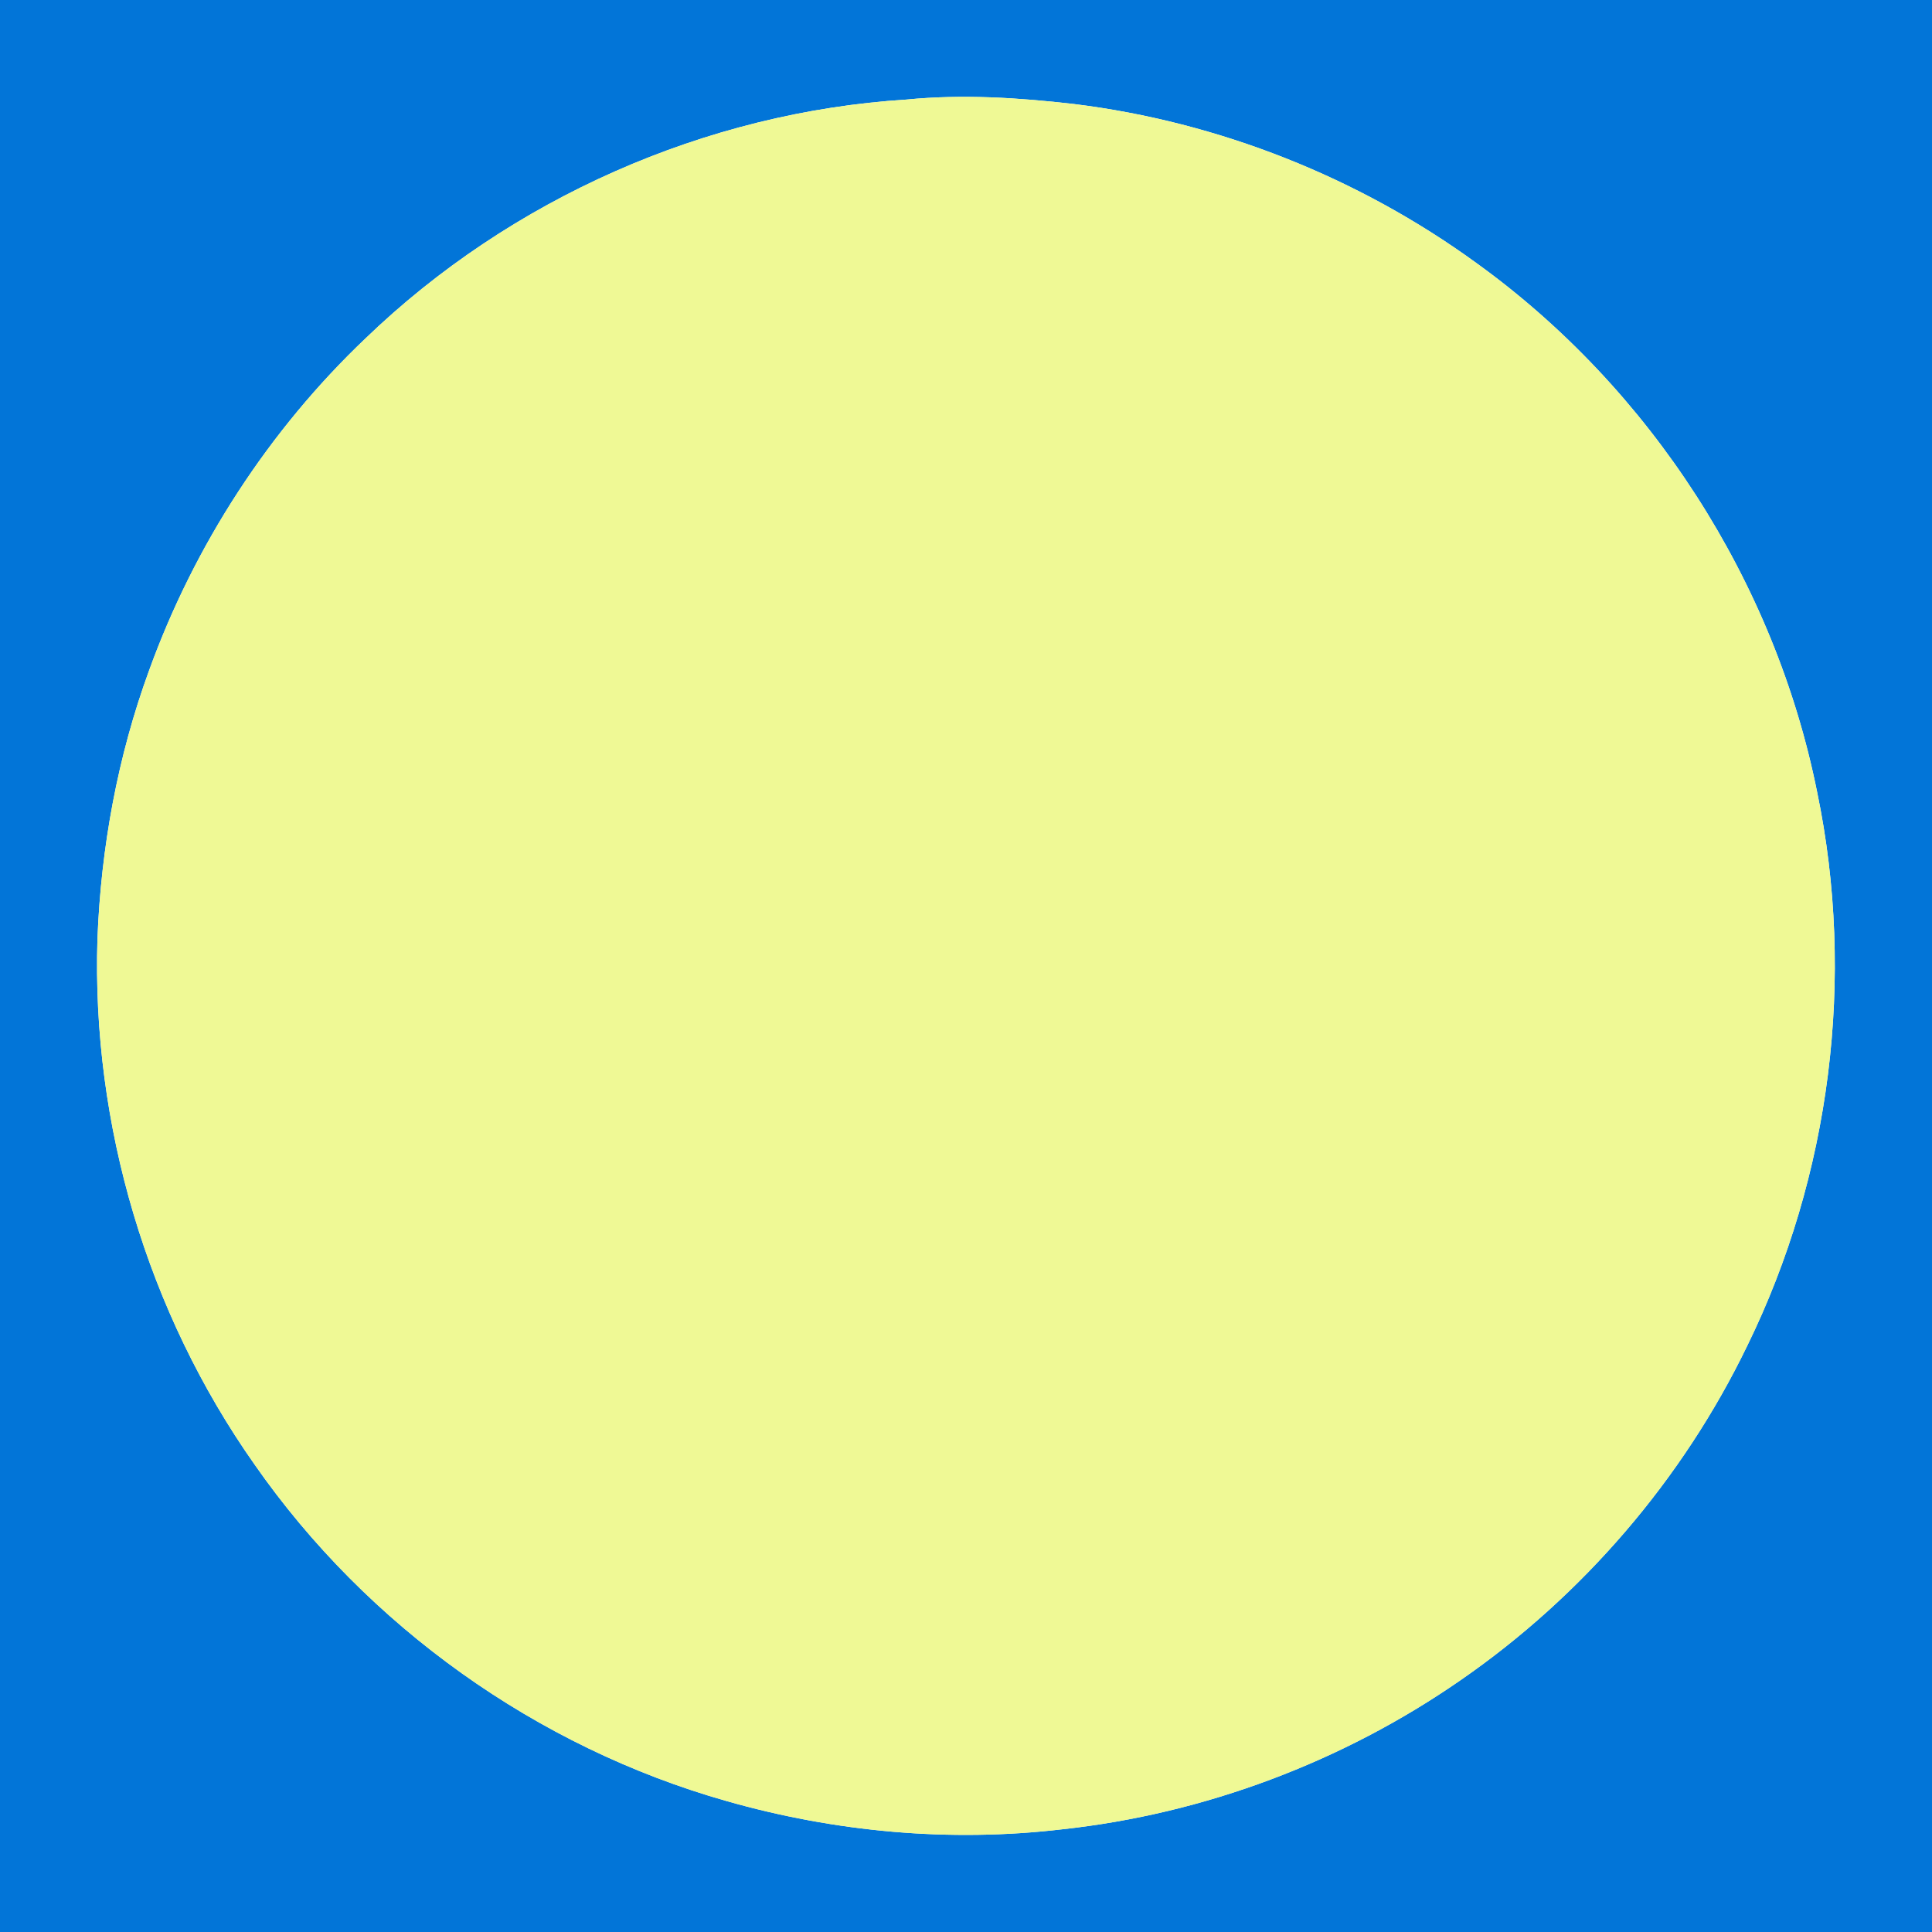
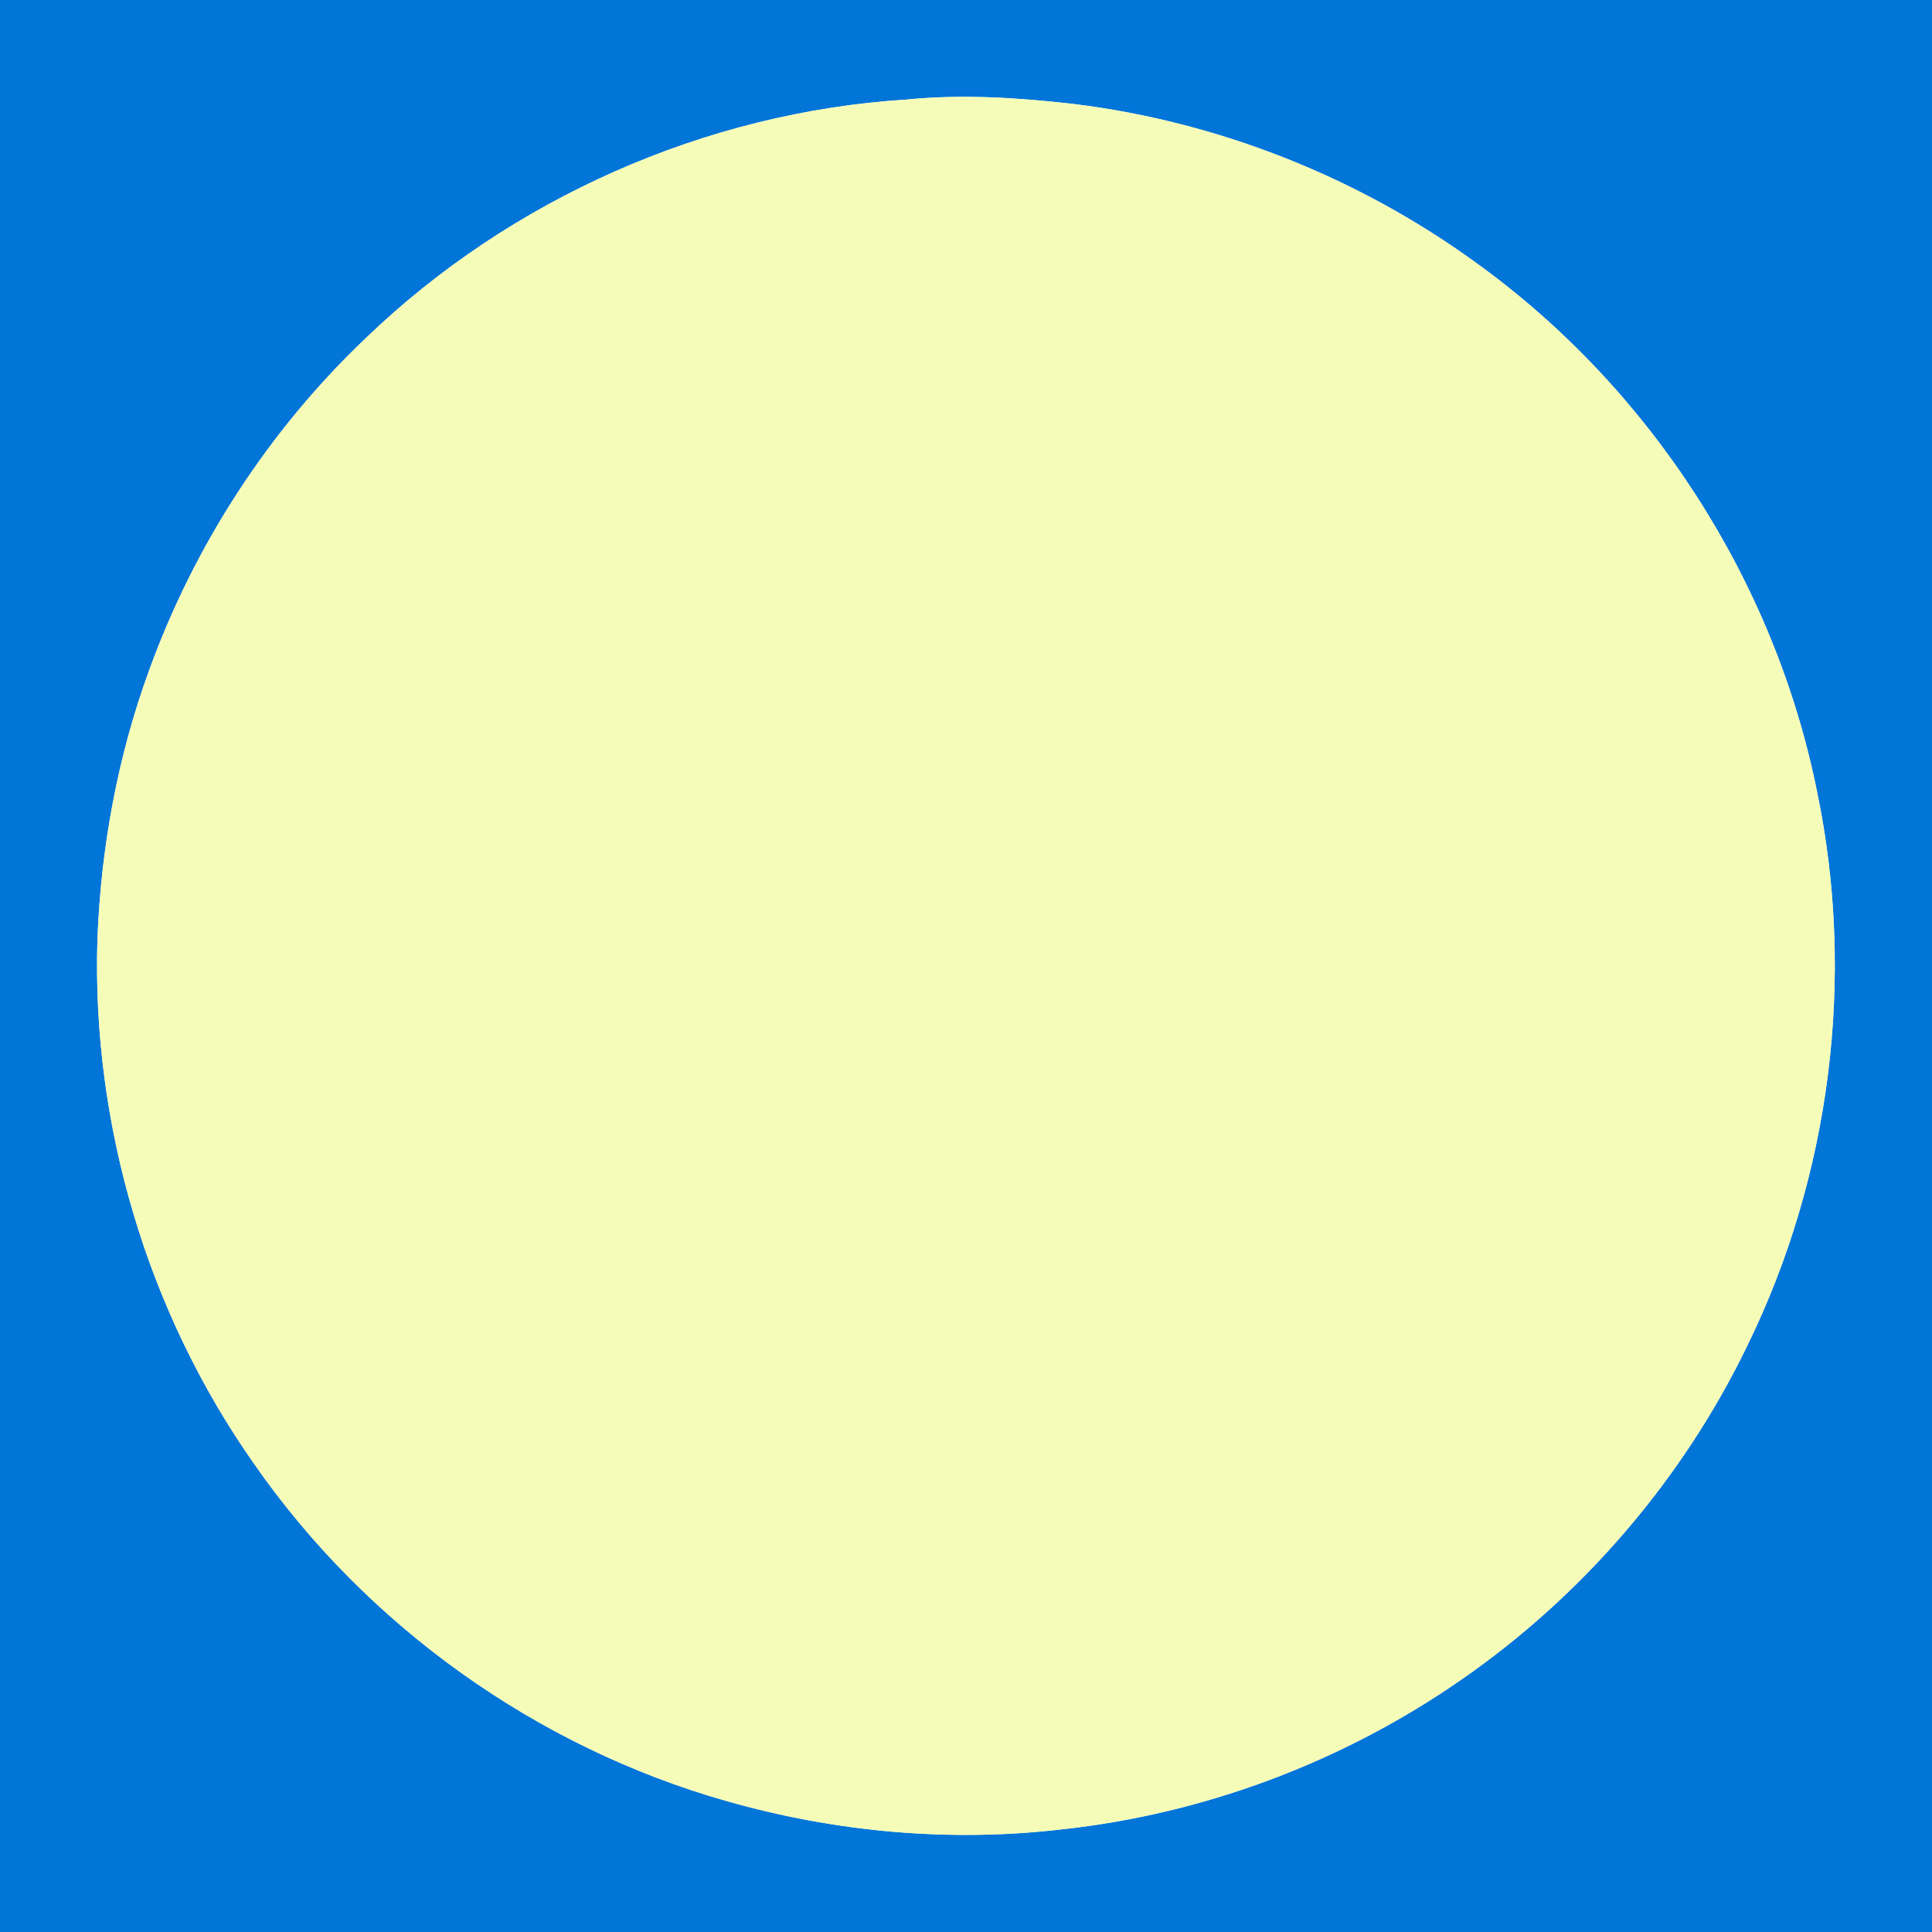
<svg xmlns="http://www.w3.org/2000/svg" width="500pt" height="500pt" viewBox="0 0 500 500" version="1.1">
  <g id="#2030fbff">
    <path fill="#0275D8" opacity="1.00" d=" M 0.00 0.00 L 500.00 0.00 L 500.00 500.00 L 0.00 500.00 L 0.00 0.00 M 234.58 25.77 C 182.60 29.04 132.09 51.45 94.59 87.58 C 69.58 111.37 50.30 141.10 38.57 173.55 C 30.44 195.79 26.14 219.32 25.22 242.95 C 23.71 291.10 38.13 339.62 65.89 379.02 C 95.06 420.88 138.94 452.18 188.03 466.11 C 216.14 474.13 245.84 476.85 274.90 473.42 C 311.74 469.42 347.48 455.97 377.93 434.87 C 409.57 413.01 435.46 382.89 452.20 348.26 C 473.75 304.22 480.26 253.02 470.28 205.02 C 459.34 150.45 427.17 100.56 382.03 68.03 C 351.55 45.88 315.42 31.56 278.01 26.93 C 263.62 25.27 249.04 24.34 234.58 25.77 Z" />
  </g>
  <g id="#ecfb6dff">
-     <path fill="#eff995" opacity="1.00" d=" M 234.58 25.77 C 249.04 24.34 263.62 25.27 278.01 26.93 C 315.42 31.56 351.55 45.88 382.03 68.03 C 427.17 100.56 459.34 150.45 470.28 205.02 C 480.26 253.02 473.75 304.22 452.20 348.26 C 435.46 382.89 409.57 413.01 377.93 434.87 C 347.48 455.97 311.74 469.42 274.90 473.42 C 245.84 476.85 216.14 474.13 188.03 466.11 C 138.94 452.18 95.06 420.88 65.89 379.02 C 38.13 339.62 23.71 291.10 25.22 242.95 C 26.14 219.32 30.44 195.79 38.57 173.55 C 50.30 141.10 69.58 111.37 94.59 87.58 C 132.09 51.45 182.60 29.04 234.58 25.77 Z" />
+     <path fill="#f5fcb8" opacity="1.00" d=" M 234.58 25.77 C 249.04 24.34 263.62 25.27 278.01 26.93 C 315.42 31.56 351.55 45.88 382.03 68.03 C 427.17 100.56 459.34 150.45 470.28 205.02 C 480.26 253.02 473.75 304.22 452.20 348.26 C 435.46 382.89 409.57 413.01 377.93 434.87 C 347.48 455.97 311.74 469.42 274.90 473.42 C 245.84 476.85 216.14 474.13 188.03 466.11 C 138.94 452.18 95.06 420.88 65.89 379.02 C 38.13 339.62 23.71 291.10 25.22 242.95 C 26.14 219.32 30.44 195.79 38.57 173.55 C 50.30 141.10 69.58 111.37 94.59 87.58 C 132.09 51.45 182.60 29.04 234.58 25.77 Z" />
  </g>
</svg>
